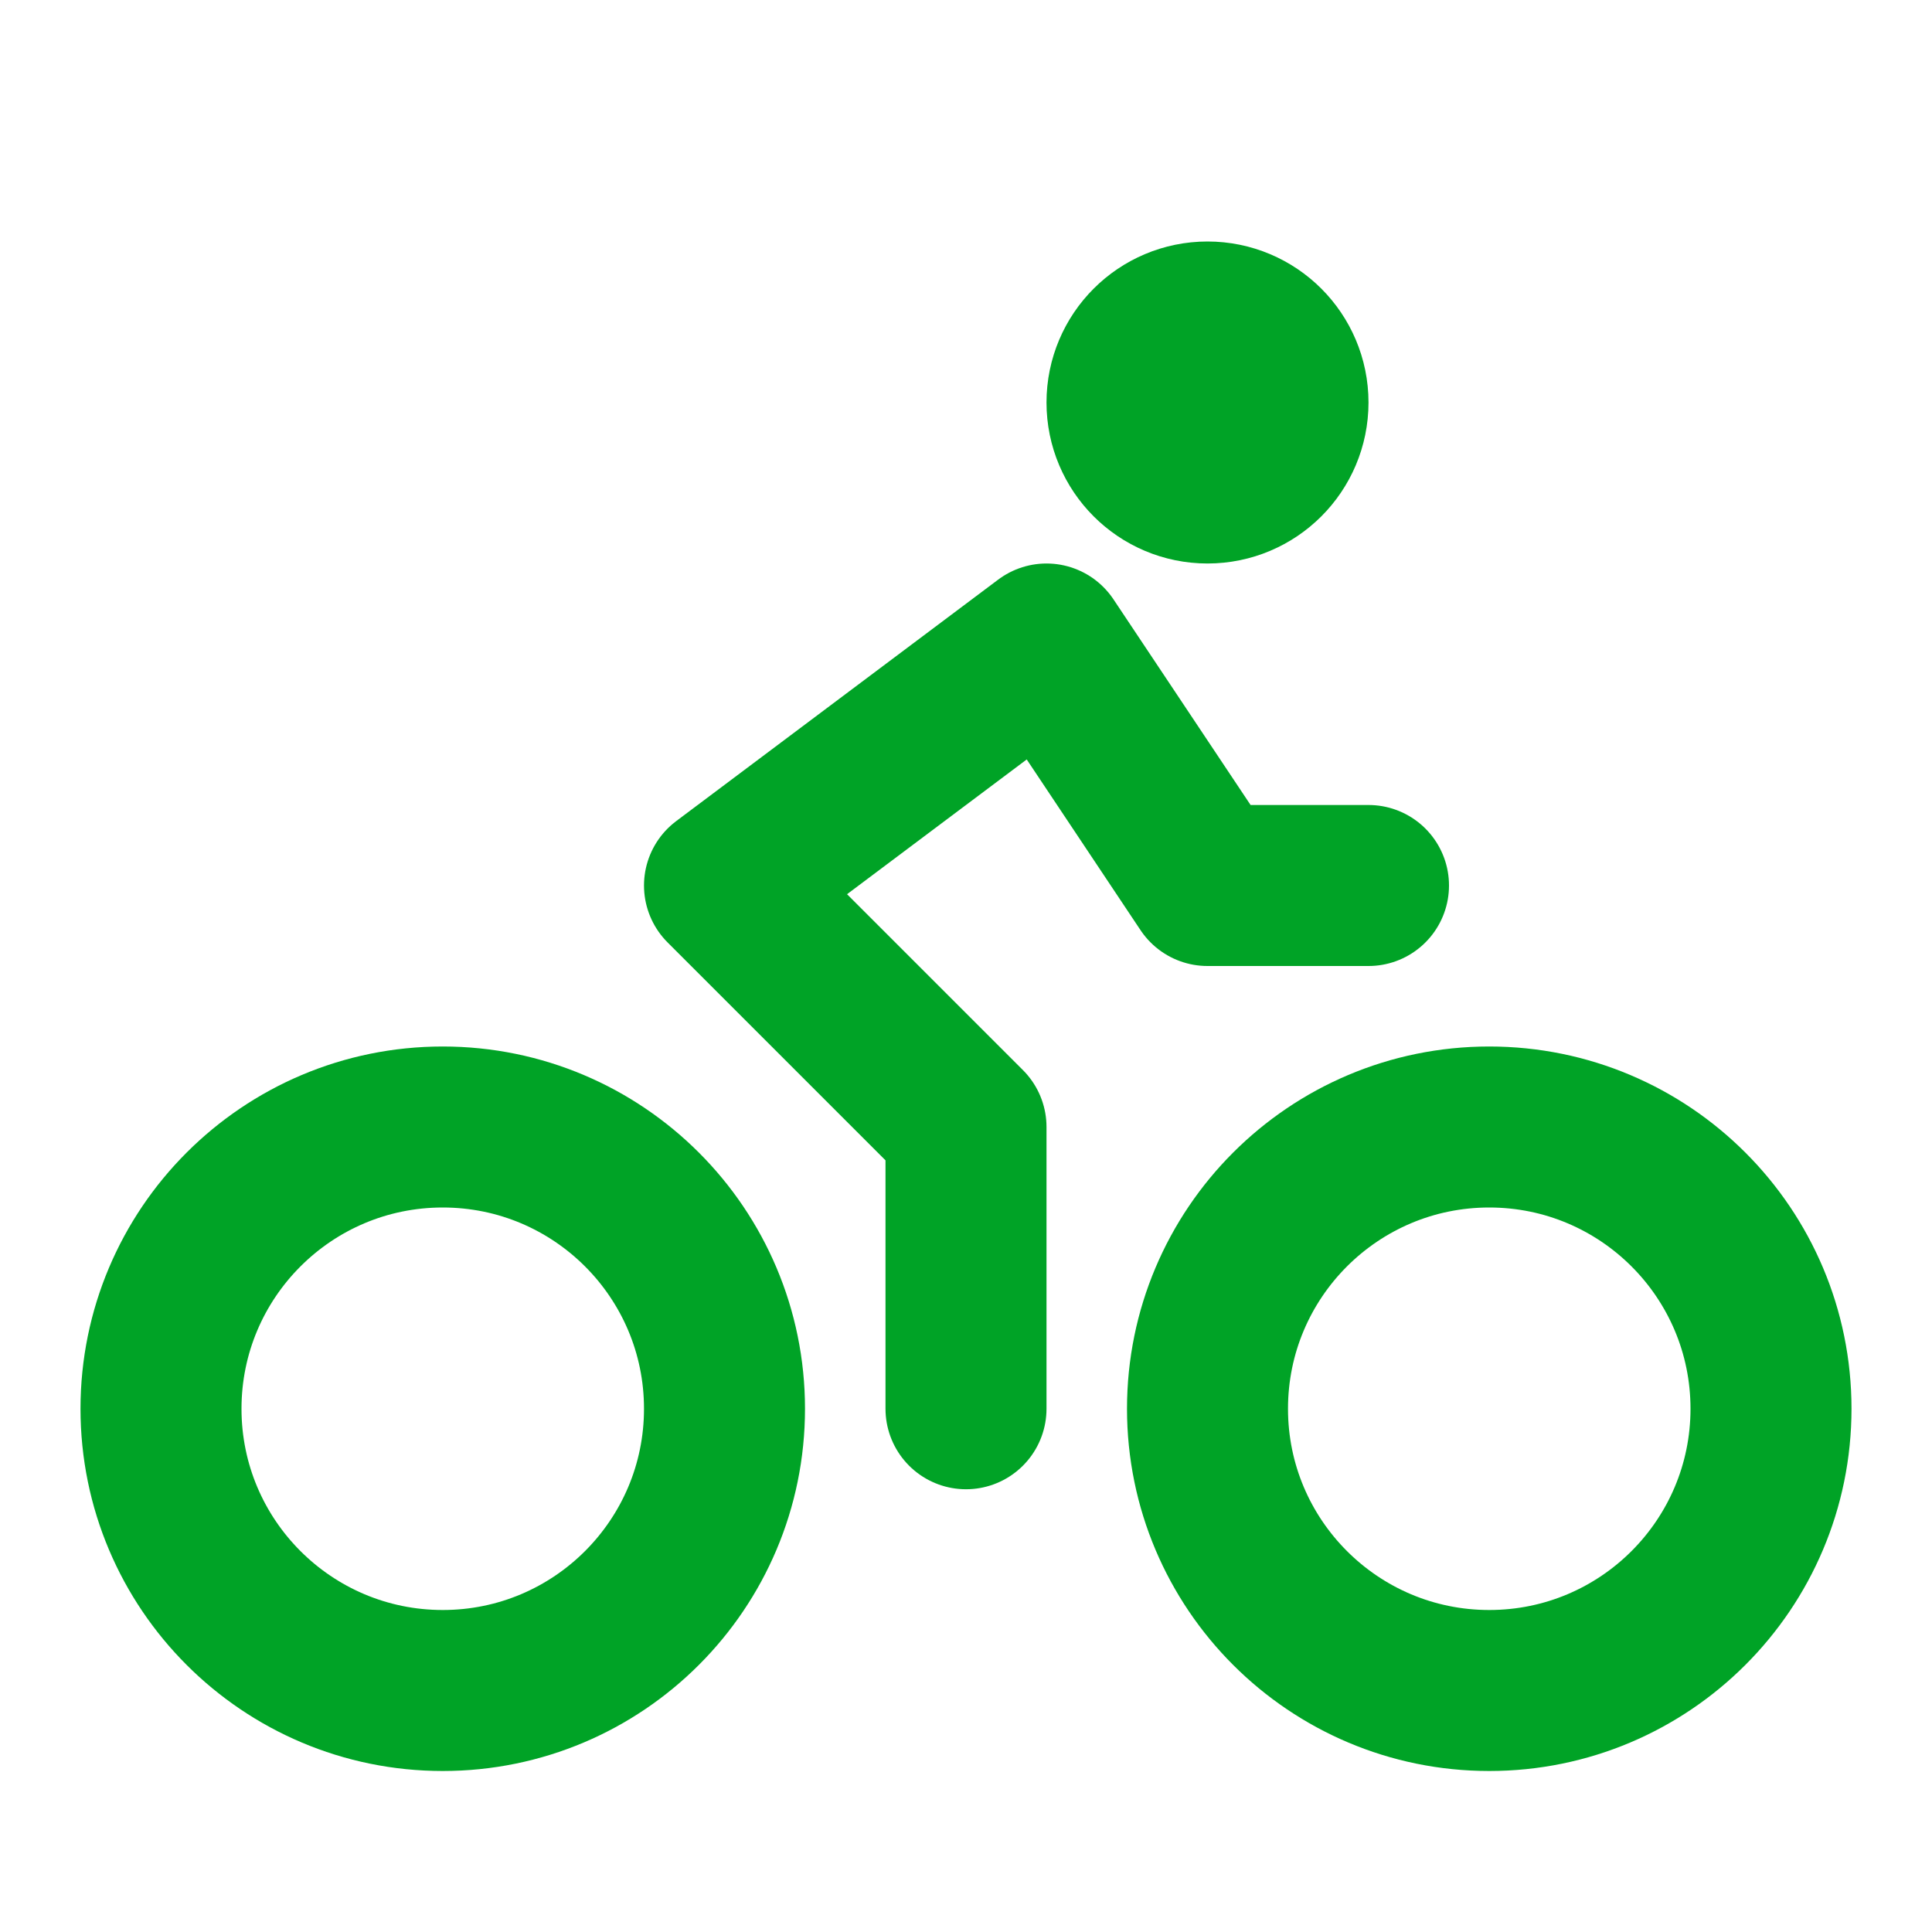
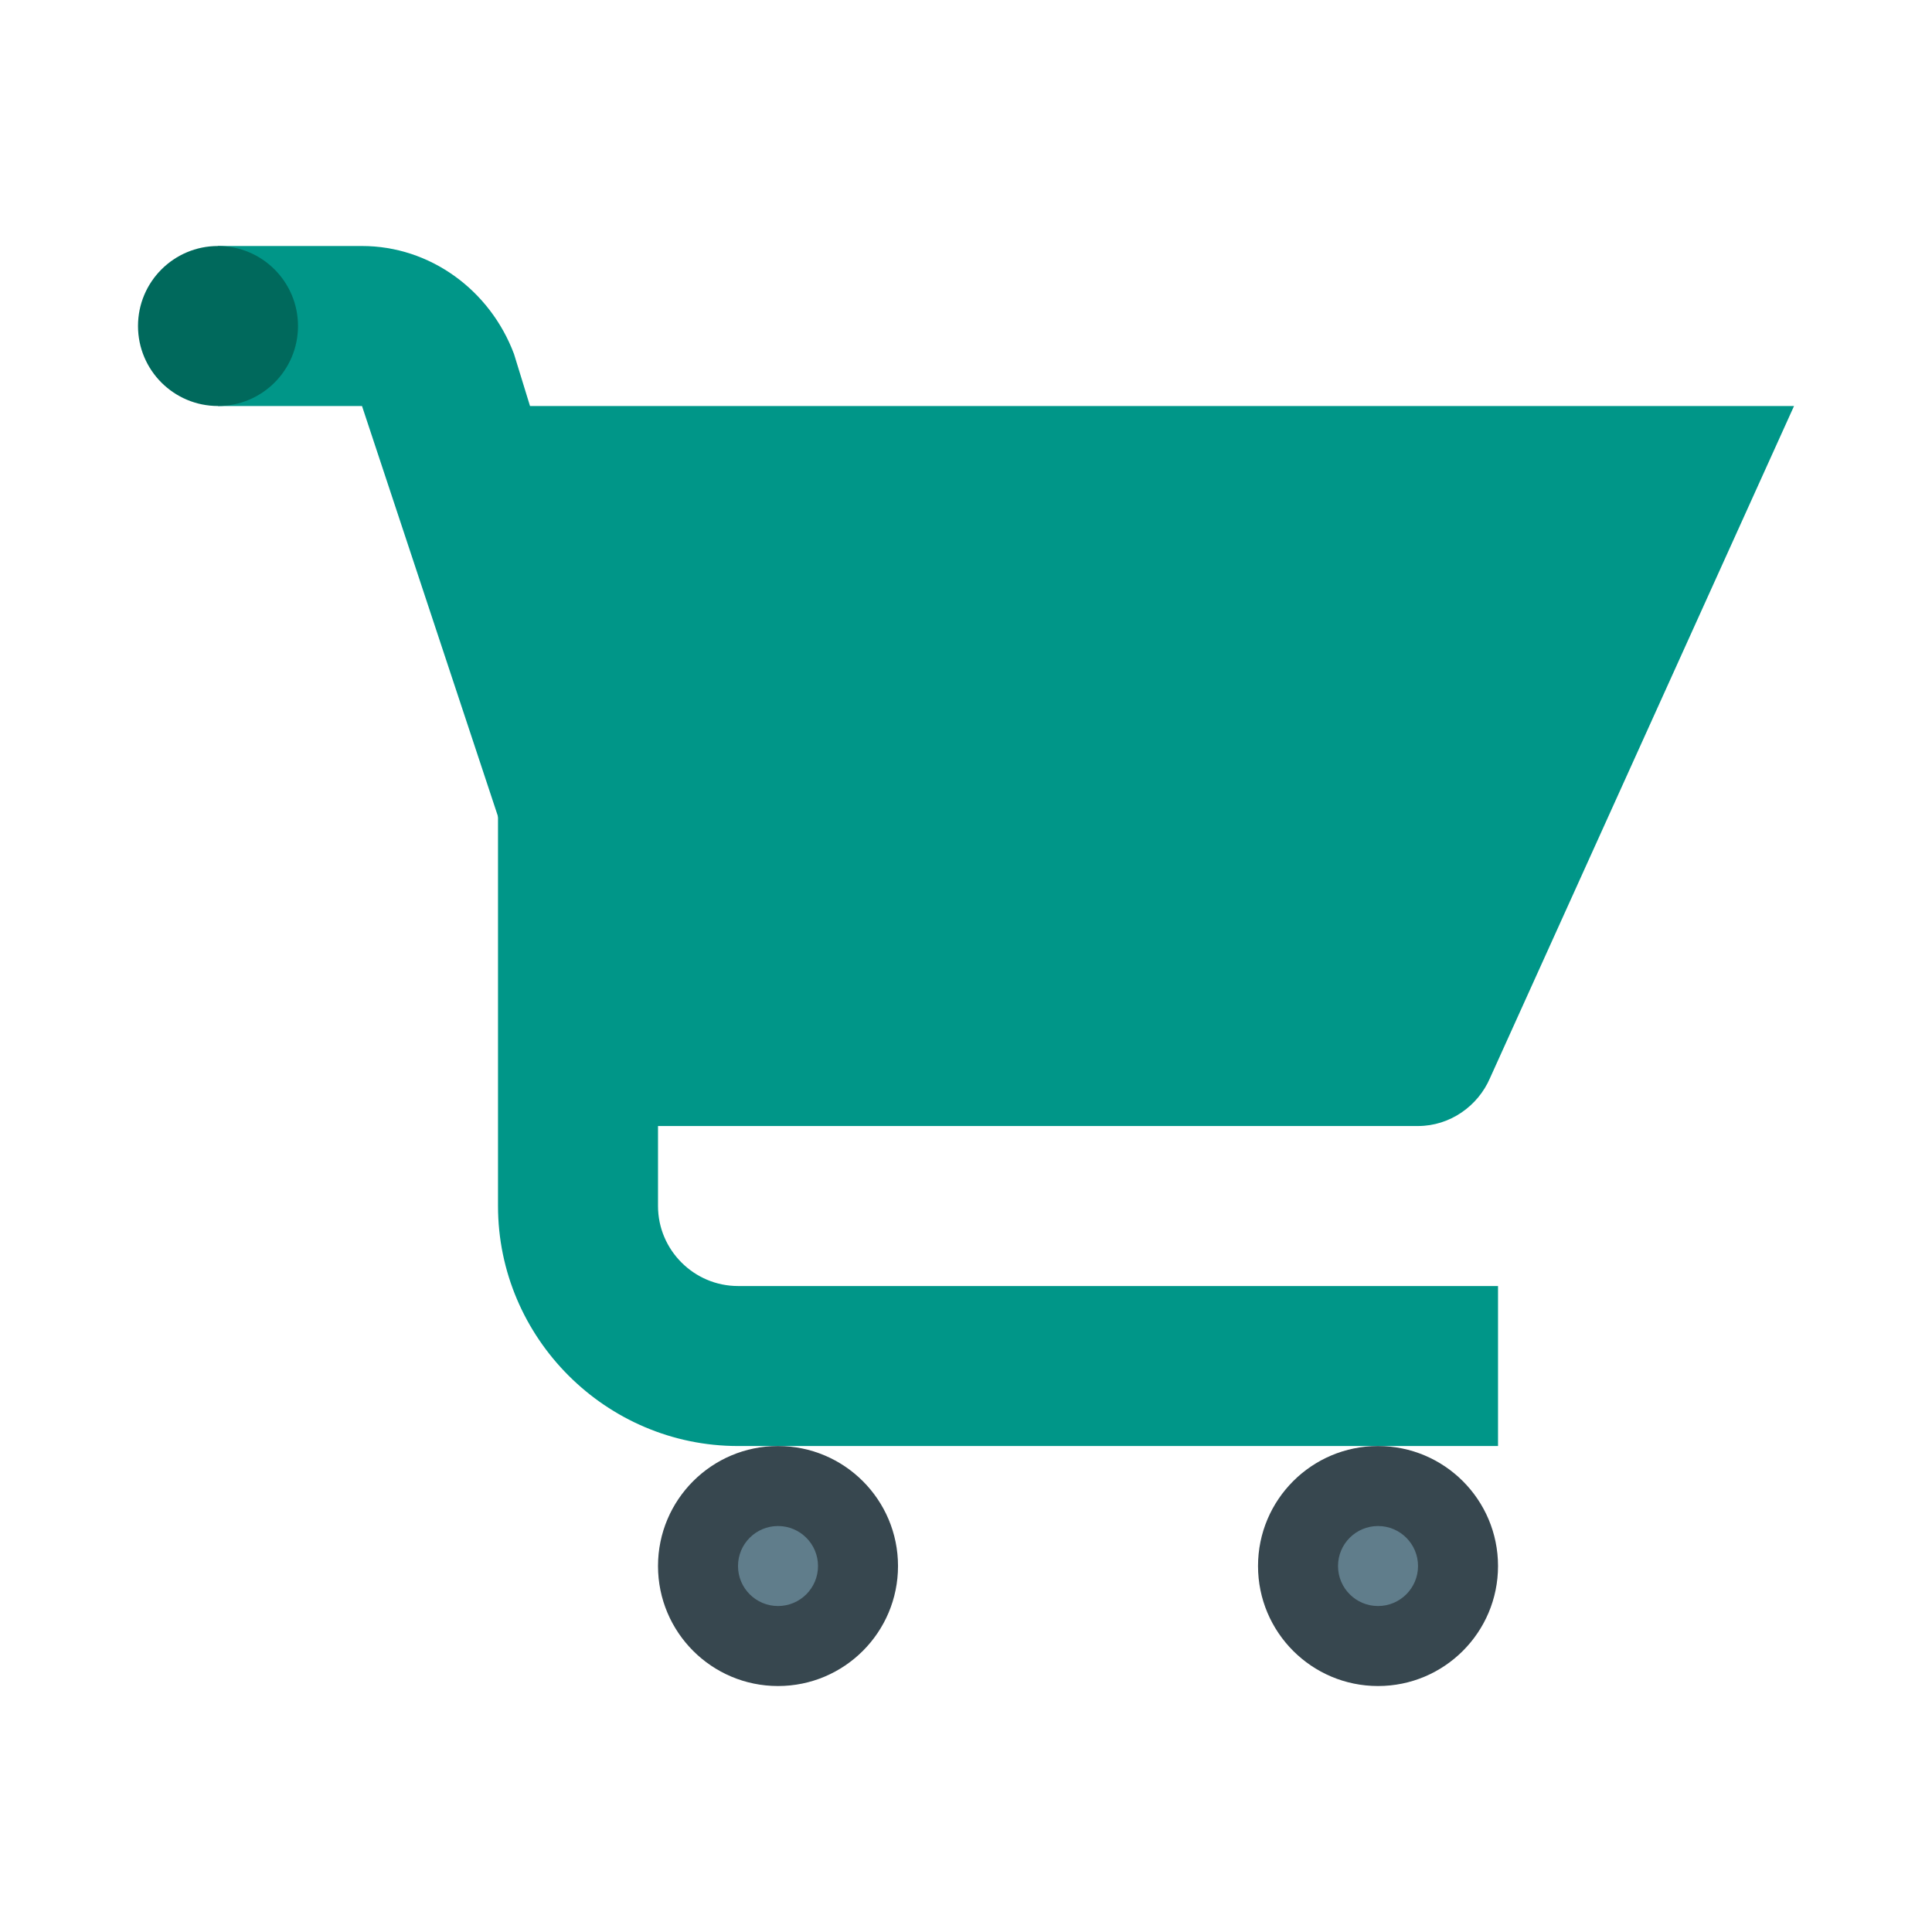
- <svg xmlns="http://www.w3.org/2000/svg" width="24" height="24" viewBox="0 0 24 24" fill="none" stroke="#00a326" stroke-width="2" stroke-linecap="round" stroke-linejoin="round" class="lucide lucide-bike-icon lucide-bike">
-   <circle cx="18.5" cy="17.5" r="3.5" />
-   <circle cx="5.5" cy="17.5" r="3.5" />
-   <circle cx="15" cy="5" r="1" />
-   <path d="M12 17.5V14l-3-3 4-3 2 3h2" />
+ <svg xmlns="http://www.w3.org/2000/svg" width="800px" height="800px" viewBox="0 0 14 14" role="img" focusable="false" aria-hidden="true">
+   <g transform="translate(.1304348 .04347832) scale(.28986)">
+     <g fill="#009688">
+       <path d="M18 32c-1.1 0-2-.9-2-2V20h-4v10c0 3.3 2.7 6 6 6h19v-4H18z" />
+       <path d="M12.8 10l-.4-1.3C11.8 7.1 10.3 6 8.6 6H5v4h3.6l5.5 16.6c.3.8 1 1.4 1.9 1.4h19c.8 0 1.5-.5 1.8-1.2L44.4 10H12.8z" />
+     </g>
+     <circle cx="5" cy="8" r="2" fill="#00695c" />
+     <g fill="#37474f">
+       <circle cx="34" cy="39" r="3" />
+       <circle cx="19" cy="39" r="3" />
+     </g>
+     <g fill="#607d8b">
+       <circle cx="34" cy="39" r="1" />
+       <circle cx="19" cy="39" r="1" />
+     </g>
+   </g>
</svg>
